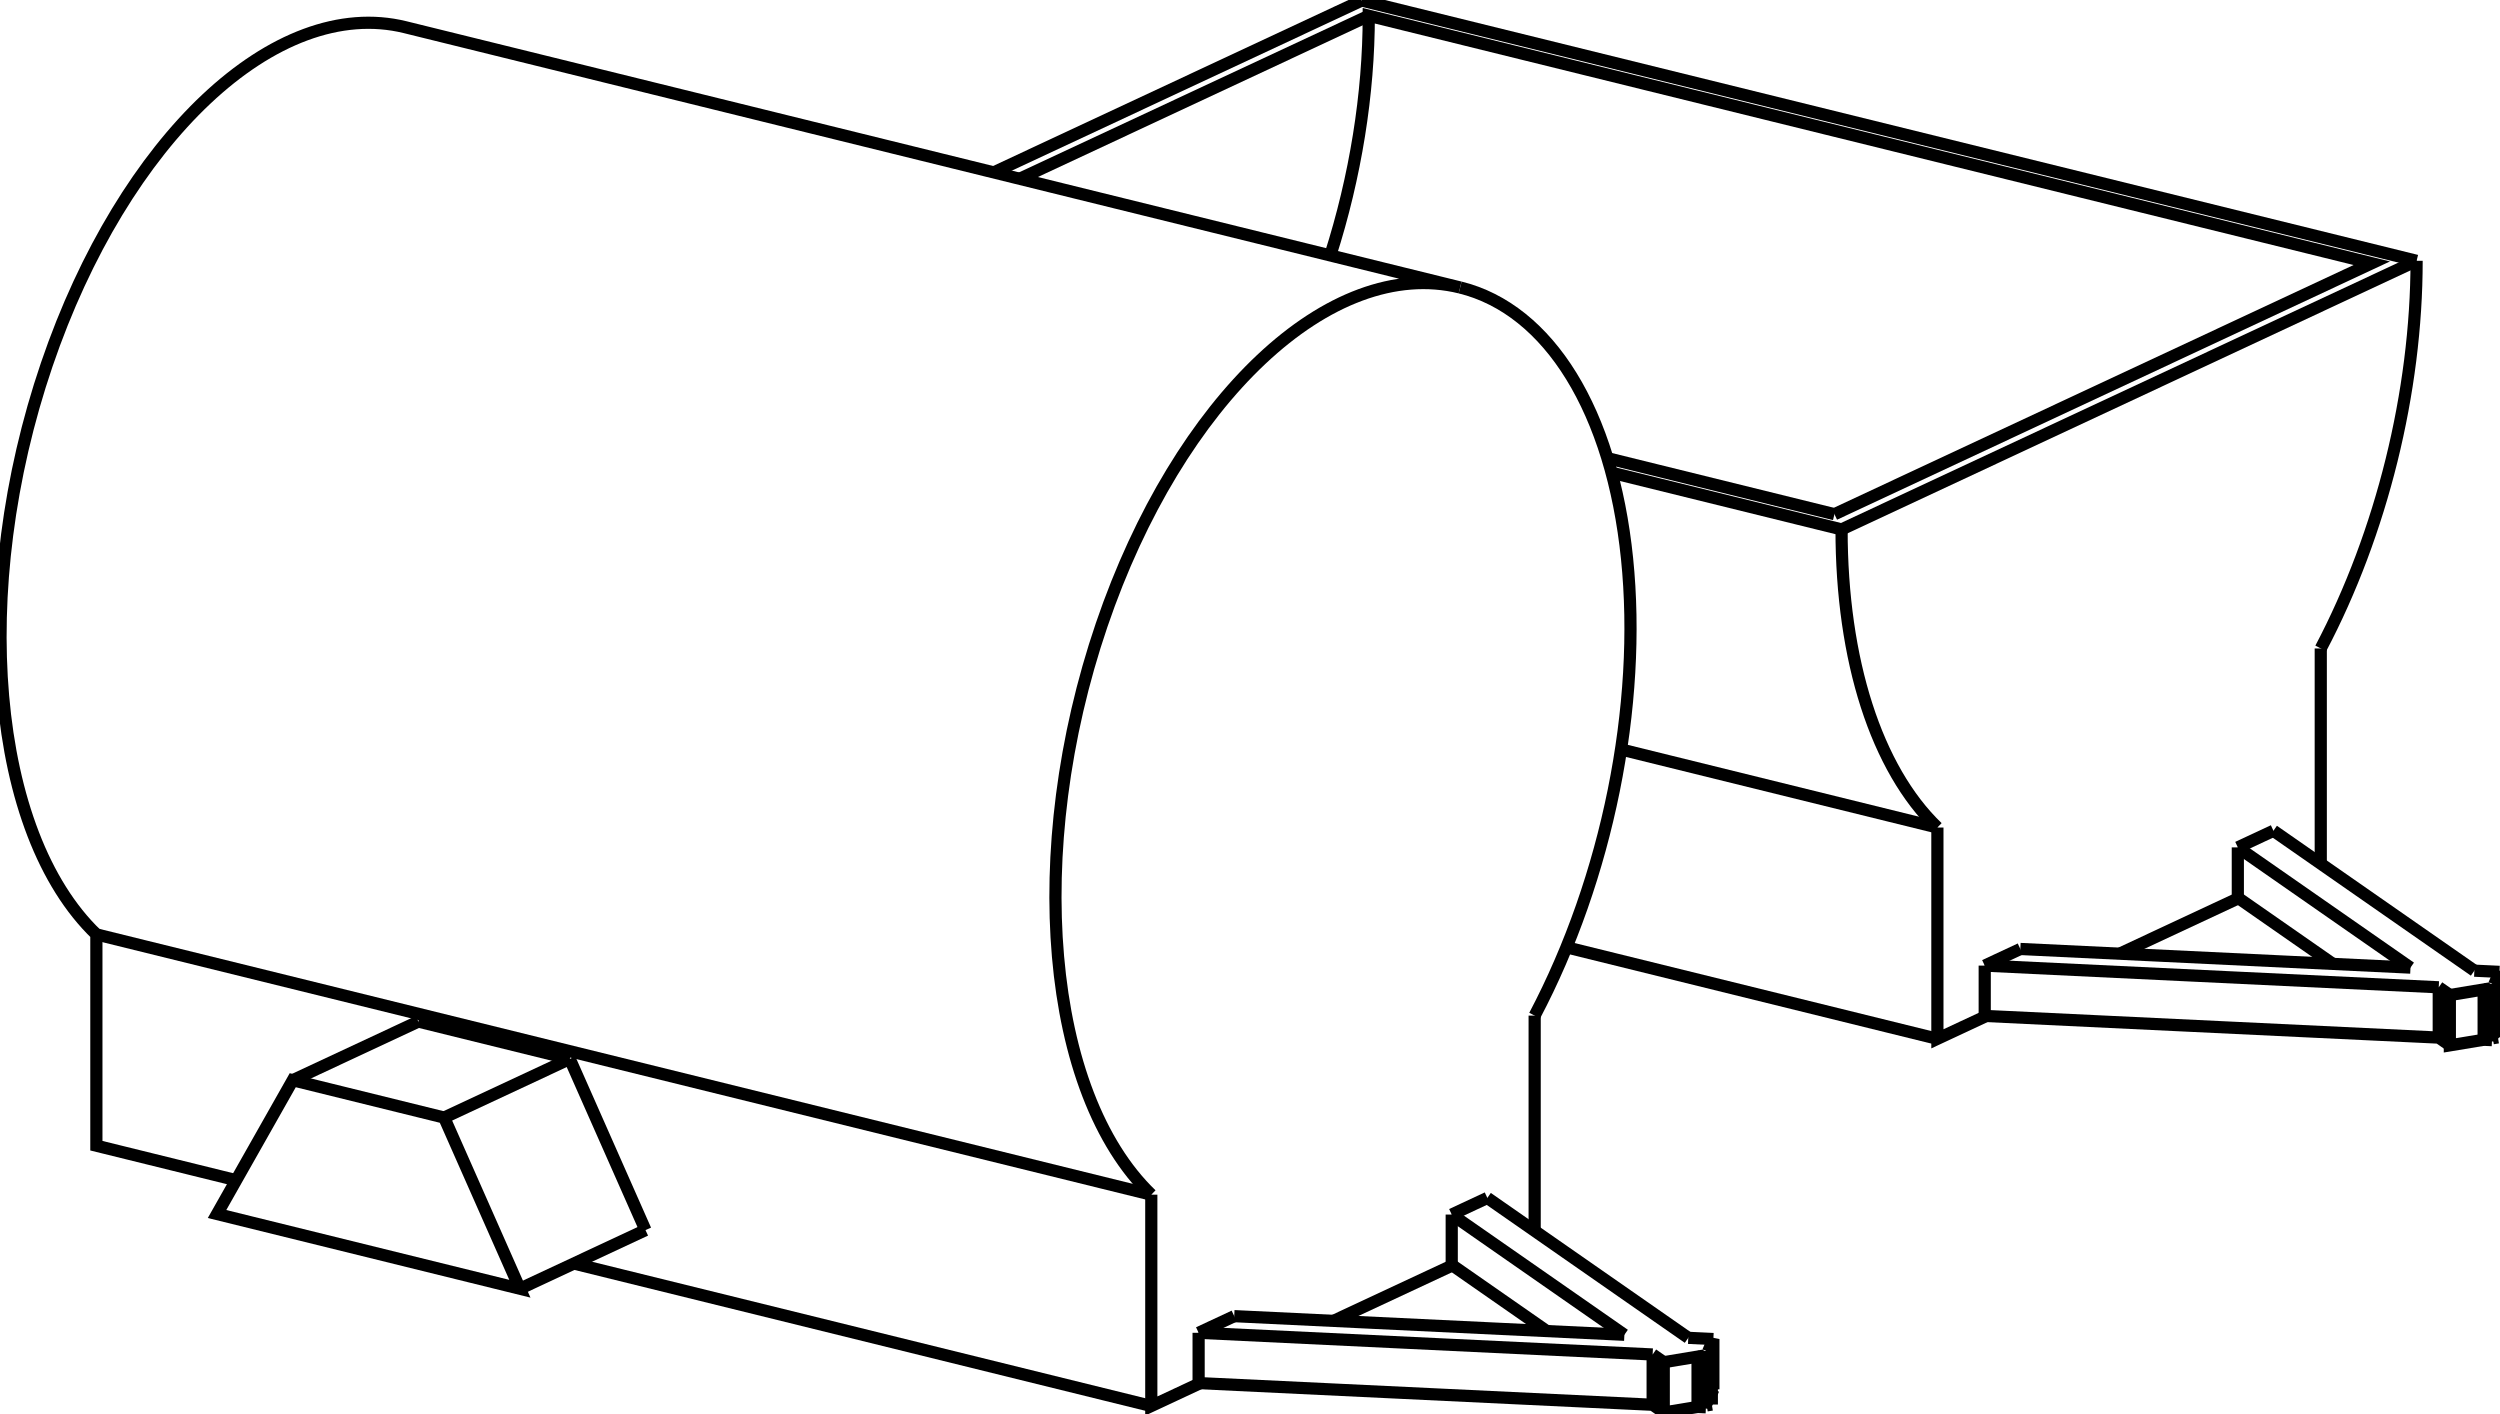
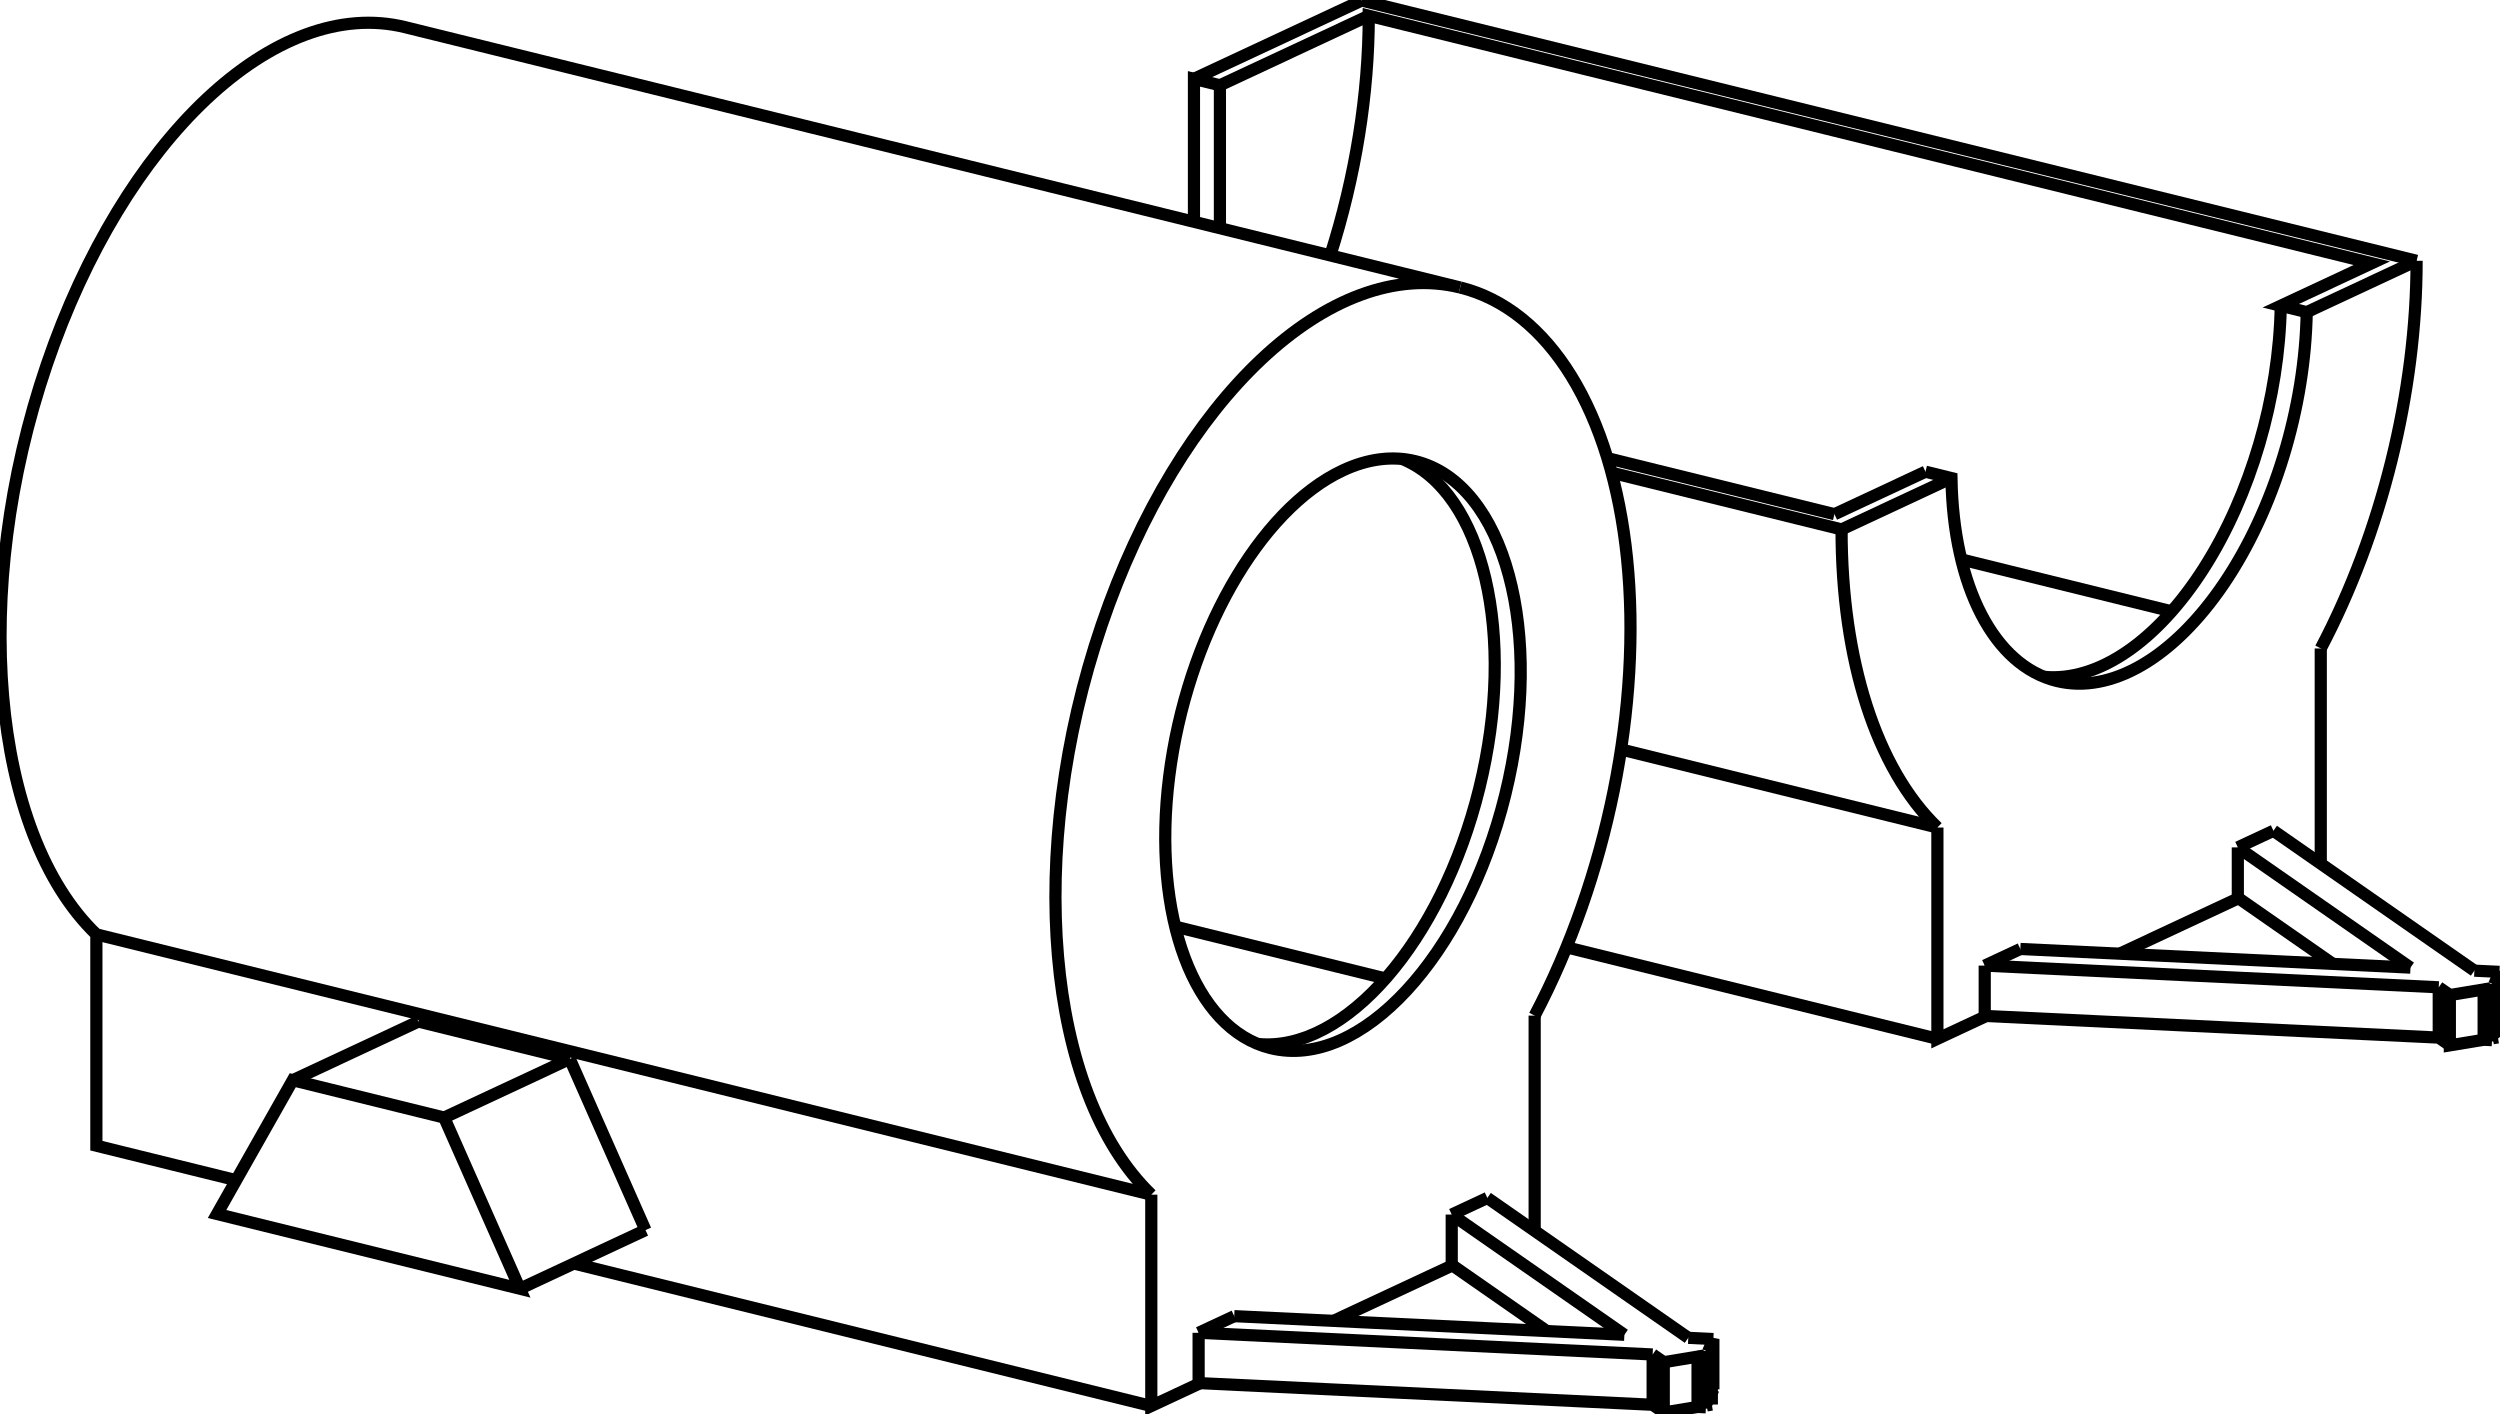
<svg xmlns="http://www.w3.org/2000/svg" version="1.1" viewBox="-2601.983 -1011.061 4674.413 2642.069" fill="none" stroke="black" stroke-width="0.6%" vector-effect="non-scaling-stroke">
  <path d="M 1905.044 798.153 L 1175.56 763.305" />
  <path d="M 1582.225 573.36 L 1905.044 798.153" />
  <path d="M 1582.225 573.36 L 1648.812 542.259" />
  <path d="M 2024.489 803.859 L 1648.812 542.259" />
  <path d="M 2071.43 806.102 L 2024.489 803.859" />
  <path d="M 2061.637 829.727 L 2071.43 806.102 L 2071.43 900.163" />
  <path d="M 2068.562 834.549 L 2061.637 829.727" />
  <path d="M 2058.981 836.135 L 2068.562 834.549 L 2068.562 928.611" />
  <path d="M 2057.495 839.718 L 2058.981 836.135" />
  <path d="M 2041.847 838.971 L 2057.495 839.718 L 2057.495 933.78 L 2058.981 930.196 L 2068.562 928.611" />
  <path d="M 1978.675 849.426 L 2041.847 838.971 L 2041.847 933.032 L 2057.495 933.78" />
  <path d="M 1957.902 834.961 L 1978.675 849.426 L 1978.675 943.487 L 2041.847 933.032" />
  <path d="M 1108.973 794.406 L 1957.902 834.961" />
  <path d="M 1108.973 794.406 L 1175.56 763.305" />
  <path d="M 1582.225 667.421 L 1760.016 791.225" />
  <path d="M 1582.225 573.36 L 1582.225 667.421" />
  <path d="M 1020.492 536.198 A 914.4 505.675 103.86 0 1 841.291 -21.18 L 411.272 -127.281" />
  <path d="M 1020.492 536.198 L 1020.492 931.3 L 1111.896 888.607" />
  <path d="M 1361.18 772.172 L 1583.519 668.322" />
  <path d="M 1730.955 599.458 L 1737.294 596.497 L 1737.294 201.396" />
  <path d="M 1916.494 -523.384 A 914.4 505.675 103.86 0 1 1737.294 201.396" />
-   <path d="M 1916.494 -523.384 L 841.291 -21.18" />
+   <path d="M 1916.494 -523.384 L 1711.041 -427.421 L 1662.506 -439.396 L 1832.684 -518.882 L -42.701 -981.609 A 854.4 472.495 103.86 0 1 -114.684 -533.445" />
+   <path d="M 1711.041 -427.421 A 565.15 312.536 103.86 0 1 1243.509 262.163 A 565.15 312.536 103.86 0 1 1046.744 -117.143 L 998.21 -129.118" />
+   <path d="M 1046.744 -117.143 L 841.291 -21.18" />
  <path d="M 1108.973 794.406 L 1108.973 888.467 L 1957.902 929.022 L 1978.675 943.487" />
  <path d="M 2068.562 907.082 L 2071.43 900.163" />
  <path d="M 2058.981 930.196 L 2058.981 836.135" />
  <path d="M 1957.902 929.022 L 1957.902 834.961" />
  <path d="M 428.98 390.25 L 1020.492 536.198" />
-   <path d="M -55.96 -1010.061 L -743.96 -688.711" />
+   <path d="M 828.032 -49.632 L 403.509 -154.377" />
+   <path d="M 828.032 -49.632 L 998.21 -129.118" />
+   <path d="M 1662.506 -439.396 A 565.15 312.536 103.86 0 1 1219.676 254.417" />
+   <path d="M -321.026 -851.609 L -42.701 -981.609" />
+   <path d="M -321.026 -851.609 L -369.561 -863.585 L -369.561 -596.333" />
+   <path d="M -55.96 -1010.061 L -369.561 -863.585" />
  <path d="M 1916.494 -523.384 L -55.96 -1010.061" />
-   <path d="M 828.032 -49.632 L 1832.684 -518.882 L -42.701 -981.609 A 854.4 472.495 103.86 0 1 -114.684 -533.445" />
-   <path d="M -695.426 -676.736 L -42.701 -981.609" />
-   <path d="M 828.032 -49.632 L 403.509 -154.377" />
  <path d="M 326.947 760.177 L 1020.492 931.3" />
+   <path d="M -321.026 -584.357 L -321.026 -851.609" />
+   <path d="M 1065.136 34.973 L 1458.554 132.044" />
  <path d="M 435.224 1484.674 L -294.261 1449.825" />
  <path d="M 112.405 1259.881 L 435.224 1484.674" />
  <path d="M 112.405 1259.881 L 178.992 1228.779" />
  <path d="M 554.669 1490.38 L 178.992 1228.779" />
  <path d="M 601.61 1492.623 L 554.669 1490.38" />
  <path d="M 591.817 1516.248 L 601.61 1492.623 L 601.61 1586.684" />
  <path d="M 598.742 1521.07 L 591.817 1516.248" />
  <path d="M 589.16 1522.656 L 598.742 1521.07 L 598.742 1615.132" />
  <path d="M 587.675 1526.239 L 589.16 1522.656" />
  <path d="M 572.026 1525.492 L 587.675 1526.239 L 587.675 1620.301 L 589.16 1616.717 L 598.742 1615.132" />
  <path d="M 508.855 1535.947 L 572.026 1525.492 L 572.026 1619.553 L 587.675 1620.301" />
  <path d="M 488.082 1521.482 L 508.855 1535.947 L 508.855 1630.008 L 572.026 1619.553" />
  <path d="M -360.848 1480.927 L 488.082 1521.482" />
  <path d="M -360.848 1480.927 L -294.261 1449.825" />
  <path d="M 112.405 1353.942 L 290.196 1477.746" />
  <path d="M 112.405 1259.881 L 112.405 1353.942" />
  <path d="M -449.329 1222.719 L -449.329 1617.821 L -357.924 1575.128" />
  <path d="M -108.641 1458.693 L 113.699 1354.843" />
  <path d="M 261.134 1285.979 L 267.473 1283.018 L 267.473 887.917" />
  <path d="M -449.329 1222.719 A 914.4 505.675 103.86 0 1 128.119 -473.537 L -1844.334 -960.214 A 914.4 505.675 283.86 0 0 -2421.783 736.042 L -2421.783 1131.143 L -2160.394 1195.638" />
  <path d="M 128.119 -473.537 A 914.4 505.675 103.86 0 1 267.473 887.917" />
  <path d="M -360.848 1480.927 L -360.848 1574.988 L 488.082 1615.543 L 508.855 1630.008" />
+   <path d="M -90.928 -131.599 A 565.15 312.536 103.86 0 1 44.456 -148.706 A 565.15 312.536 103.86 0 1 -226.311 948.684 A 565.15 312.536 103.86 0 1 -90.928 -131.599 Z" />
  <path d="M 598.742 1593.603 L 601.61 1586.684" />
  <path d="M 589.16 1616.717 L 589.16 1522.656" />
  <path d="M 488.082 1615.543 L 488.082 1521.482" />
  <path d="M -2421.783 736.042 L -449.329 1222.719" />
  <path d="M -1528.991 1351.428 L -449.329 1617.821" />
  <path d="M -1536.67 968.859 L -1395.11 1288.895" />
  <path d="M -1819.789 899.003 L -1536.67 968.859" />
+   <path d="M 19.754 -152.936 A 565.15 312.536 103.86 0 1 -250.145 940.938" />
  <path d="M -2196.168 1258.862 L -2054.608 1008.681 L -1771.488 1078.537 L -1629.928 1398.574 L -2196.168 1258.862 Z" />
  <path d="M -2054.608 1008.681 L -1819.789 899.003" />
  <path d="M -1771.488 1078.537 L -1536.67 968.859" />
  <path d="M -1629.928 1398.574 L -1395.11 1288.895" />
+   <path d="M -404.684 721.494 L -11.266 818.565" />
</svg>
